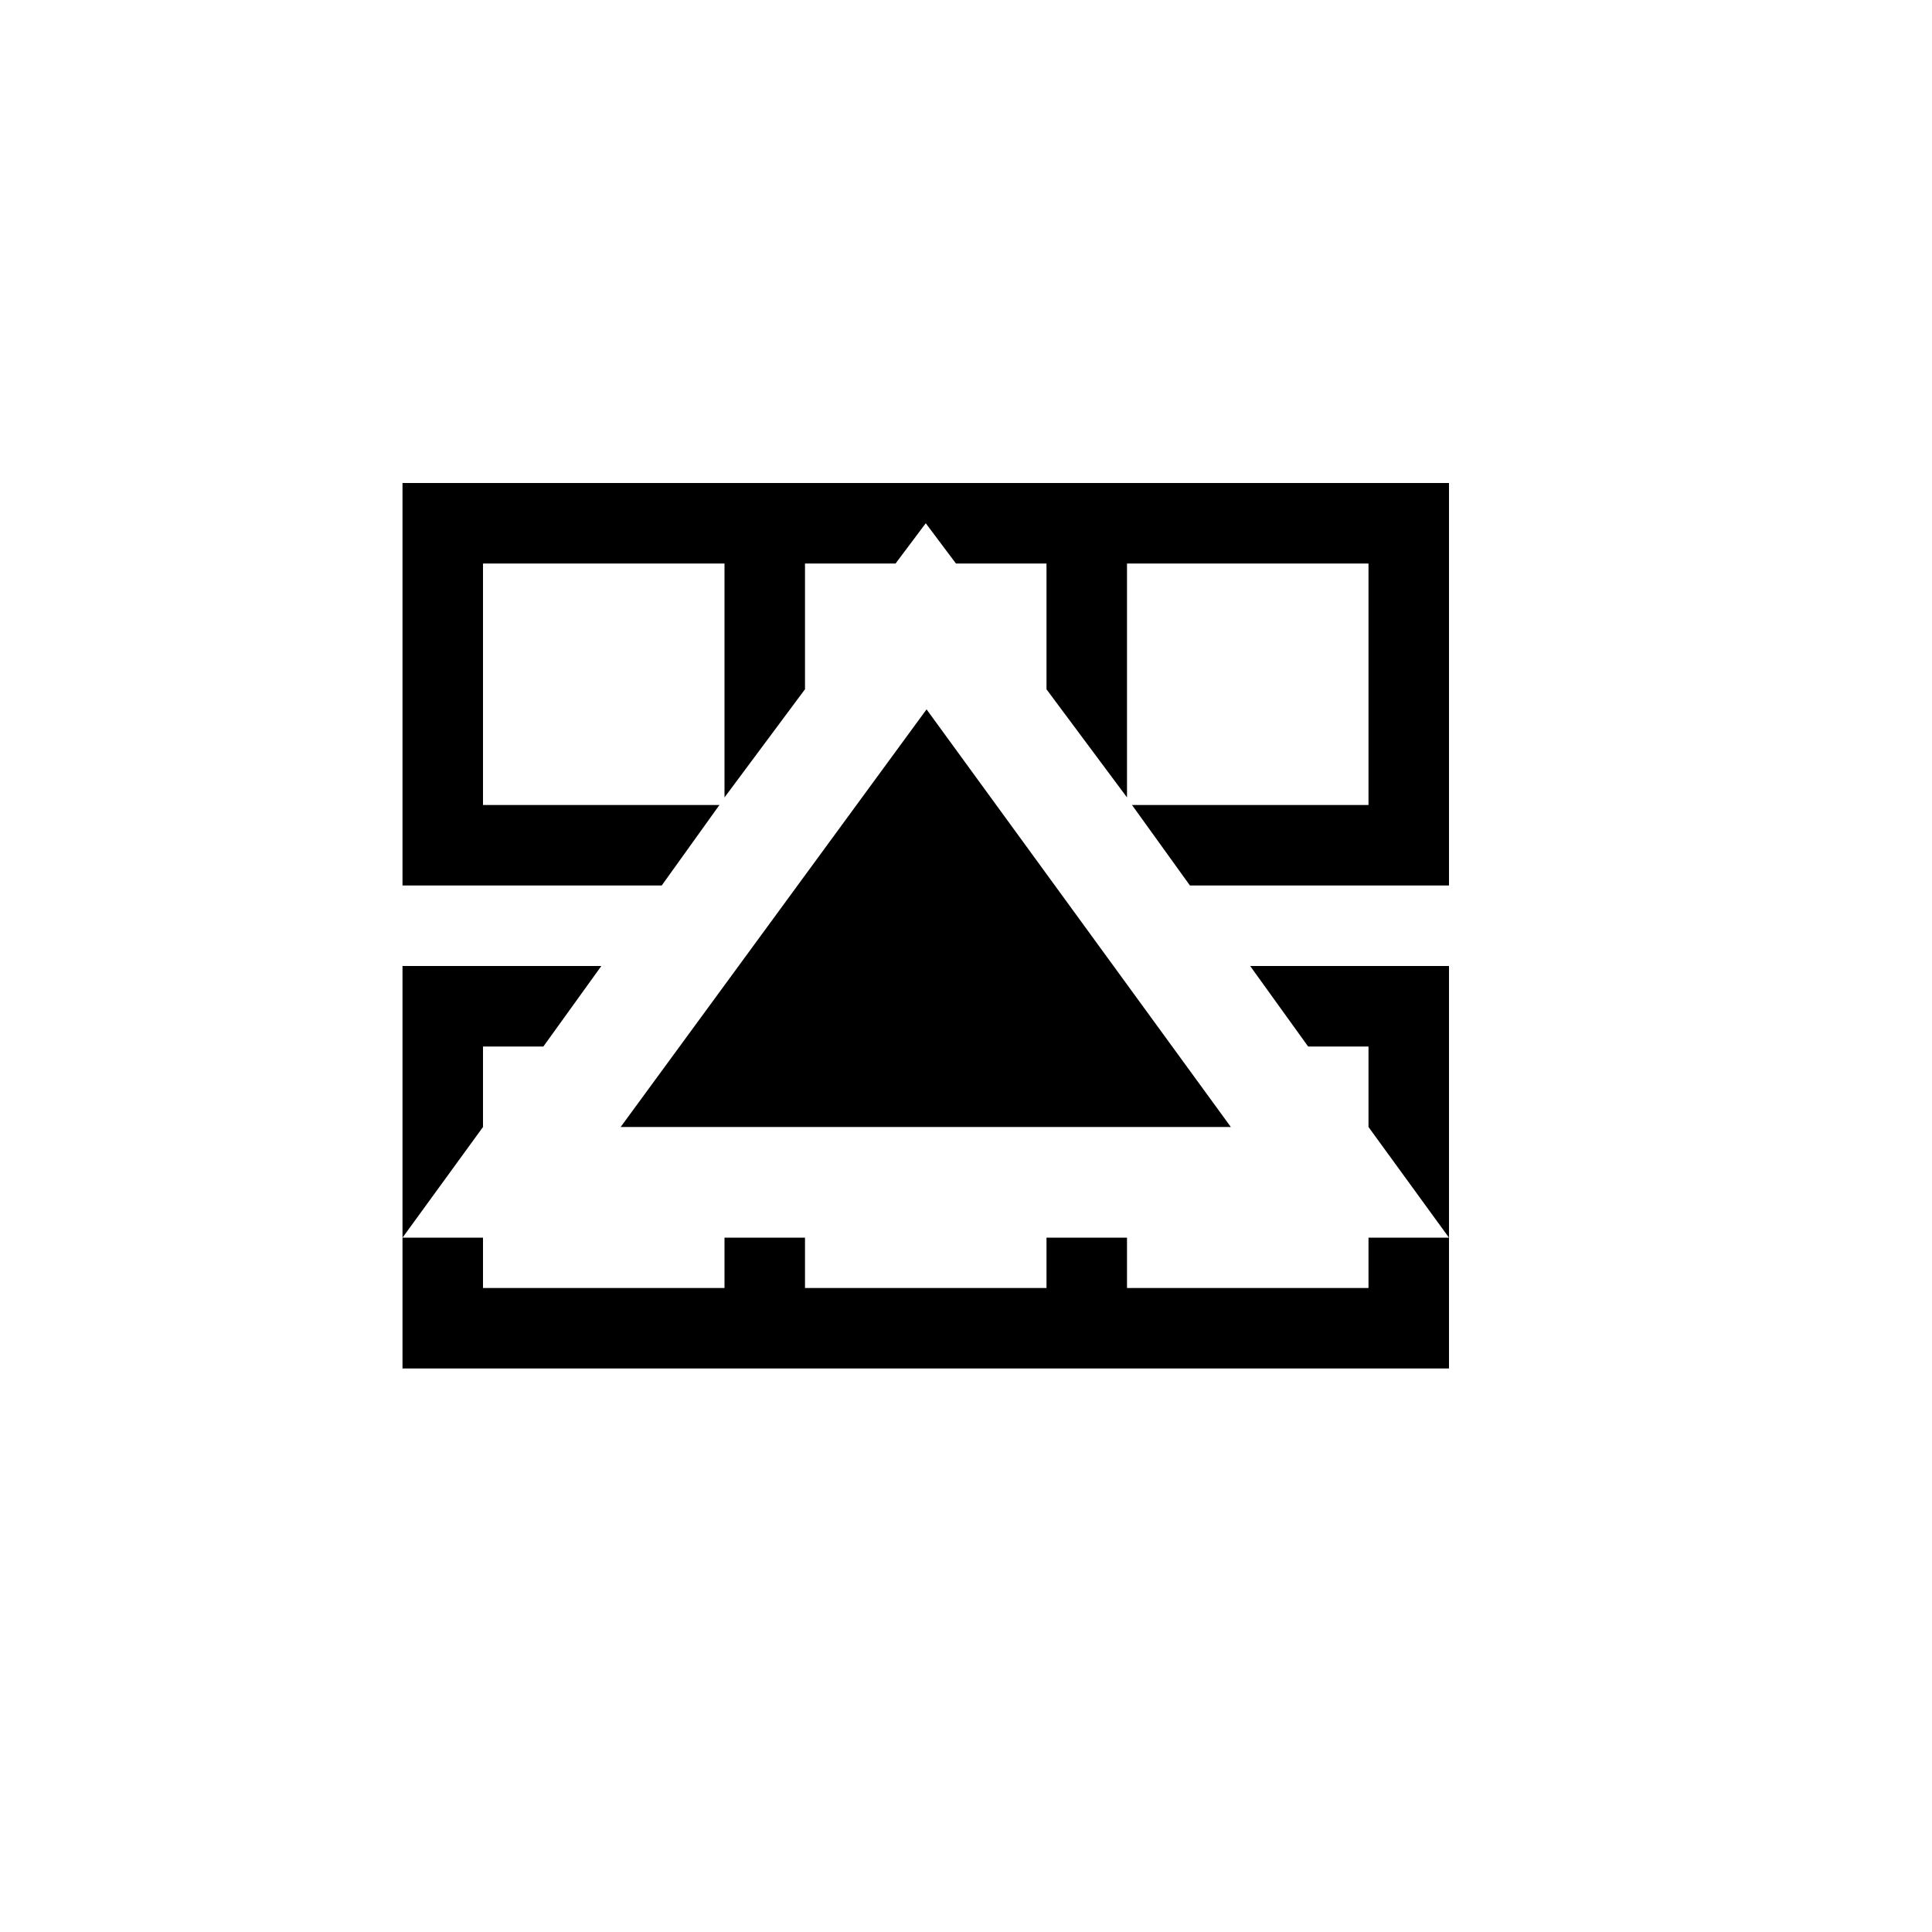
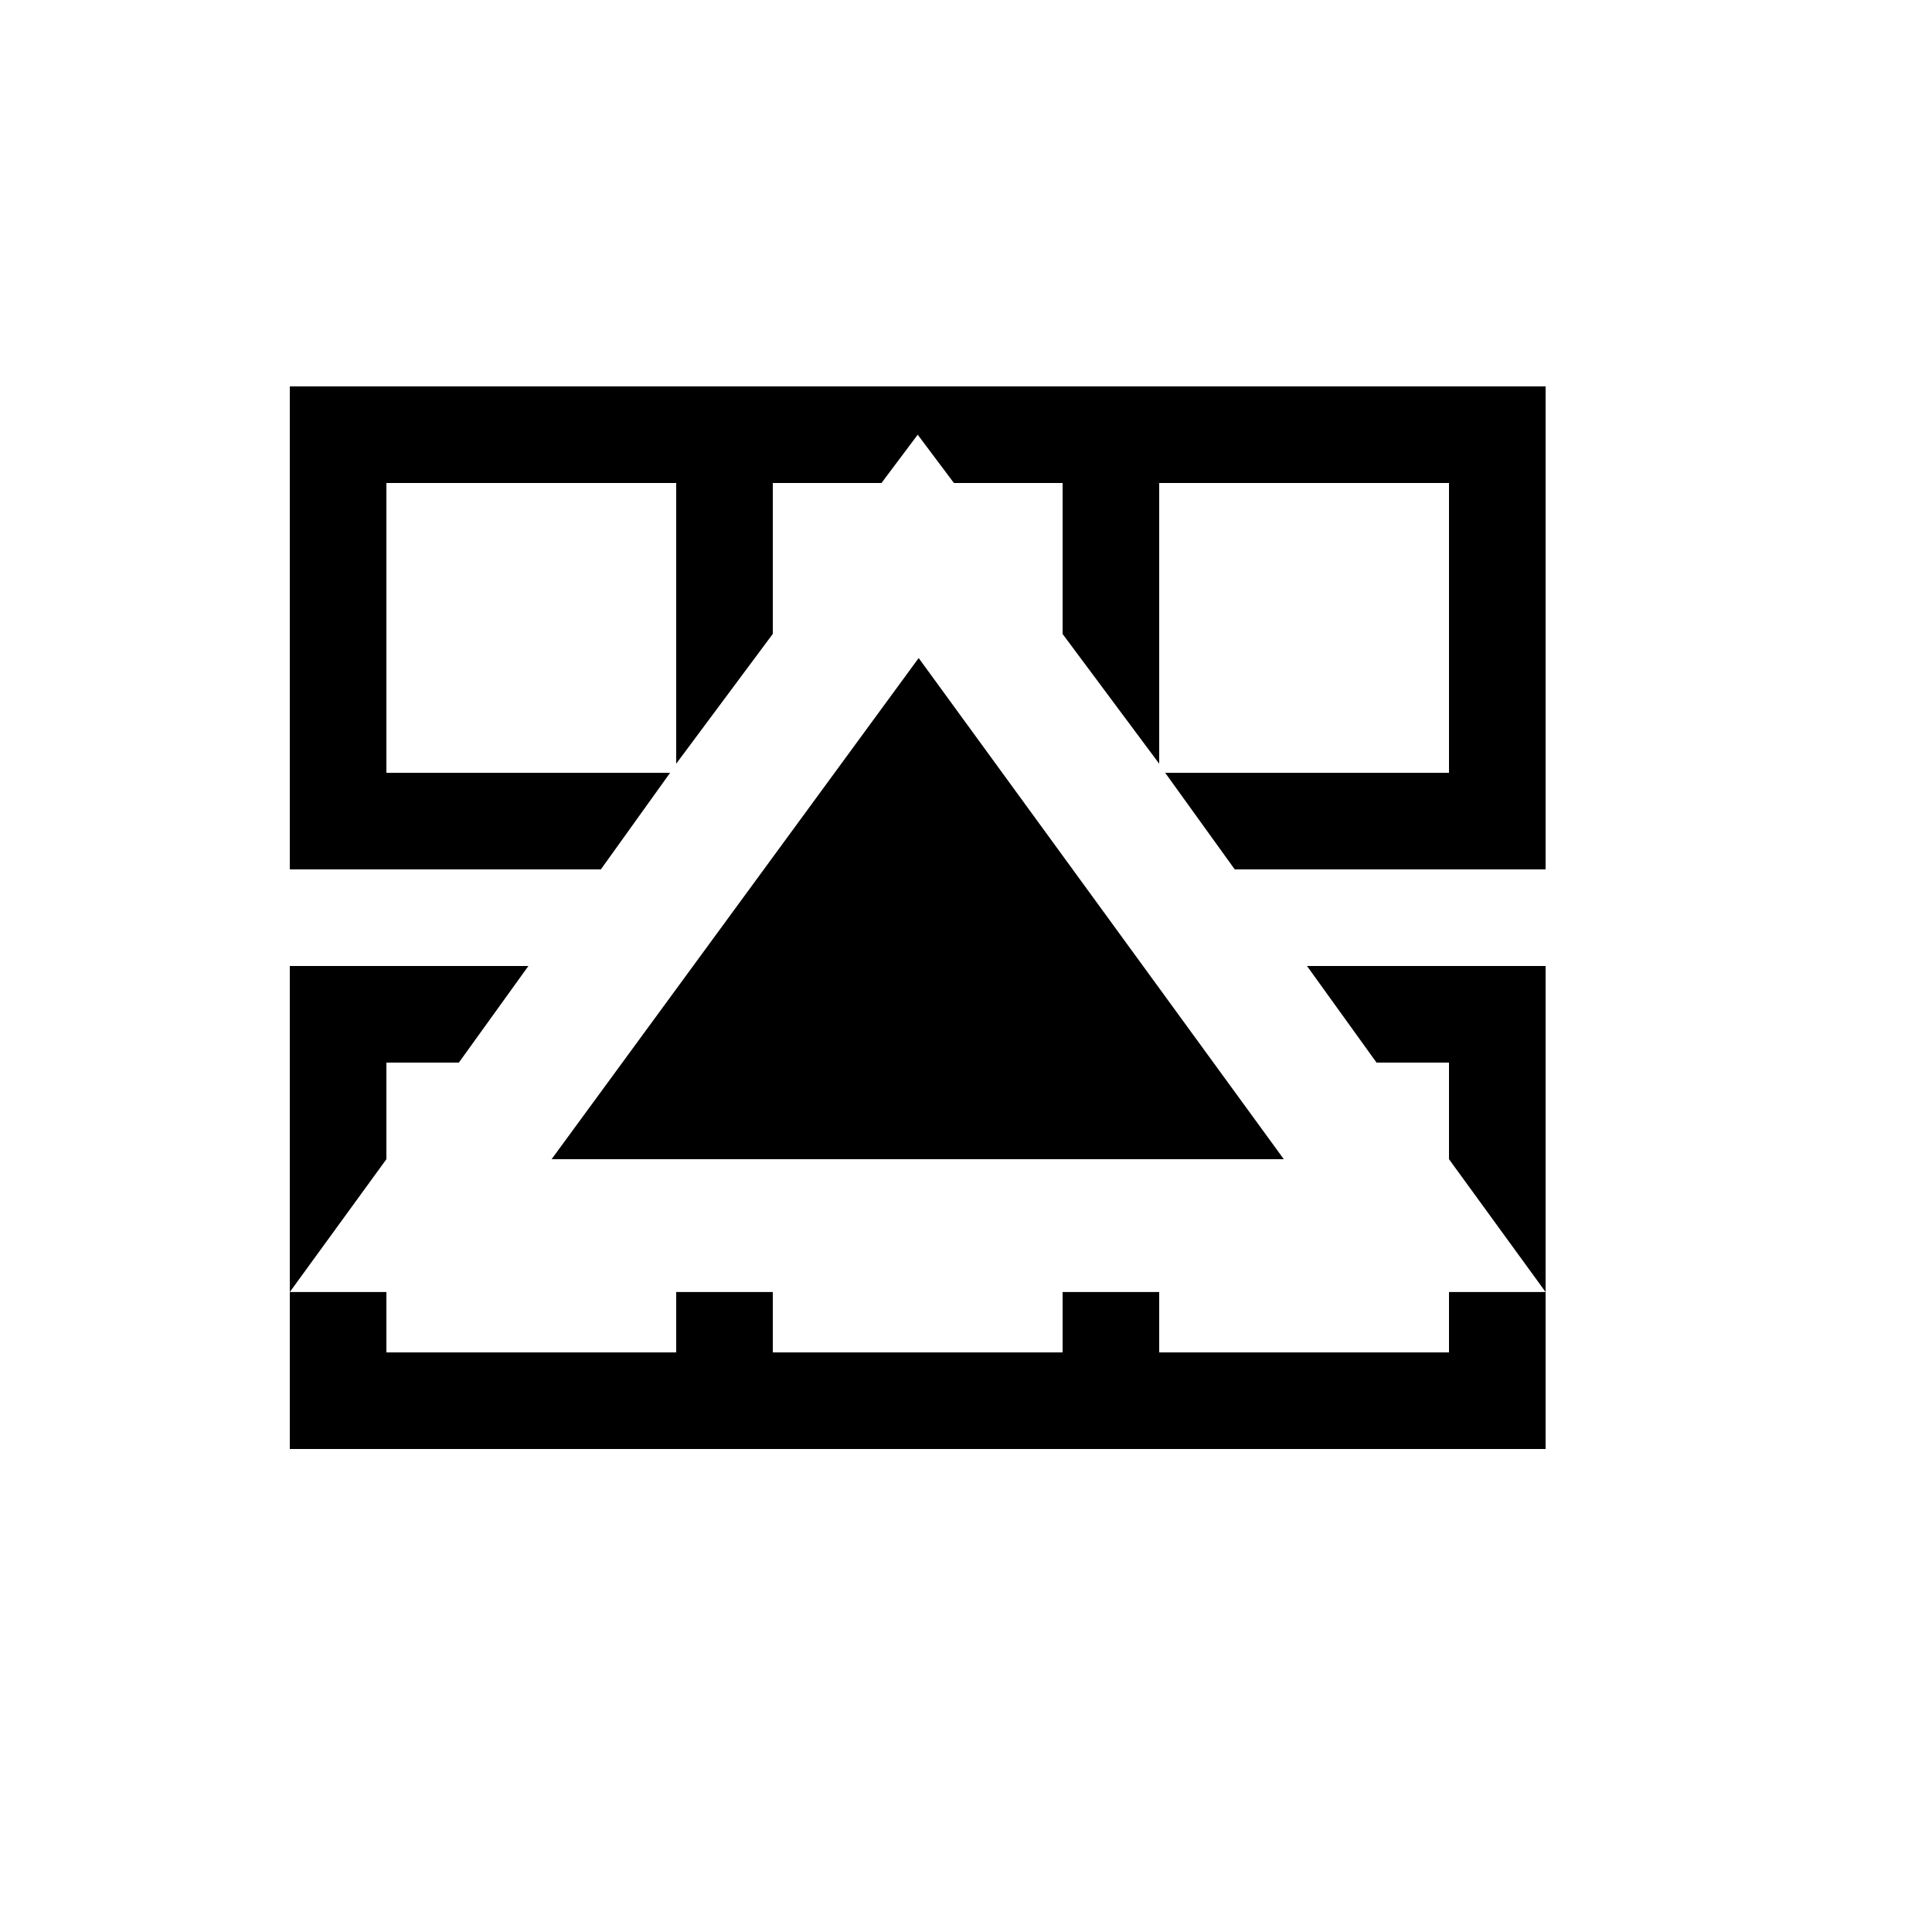
- <svg xmlns="http://www.w3.org/2000/svg" width="24" height="24" viewBox="0 0 24 24">
+ <svg xmlns="http://www.w3.org/2000/svg" width="20" height="20" viewBox="2 2 20 20">
  <path id="column-from" d="M18 12h-2.47l.72 1H17v1l1 1.375V12zm0 3.375h-1V16h-3v-.625h-1V16h-3v-.625H9V16H6v-.625H5V17h13v-1.625zm-13 0L6 14v-1h.75l.72-1H5v3.375z" />
  <path id="column-to" d="M18 6H5v5h3.22l.717-1H6V7h3v2.906l1-1.344V7h1.125l.375-.5.375.5H13v1.563l1 1.343V7h3v3h-2.938l.72 1H18V6z" />
  <path id="arrow" d="M15.29 14l-3.78-5.188L7.71 14z" />
</svg>
